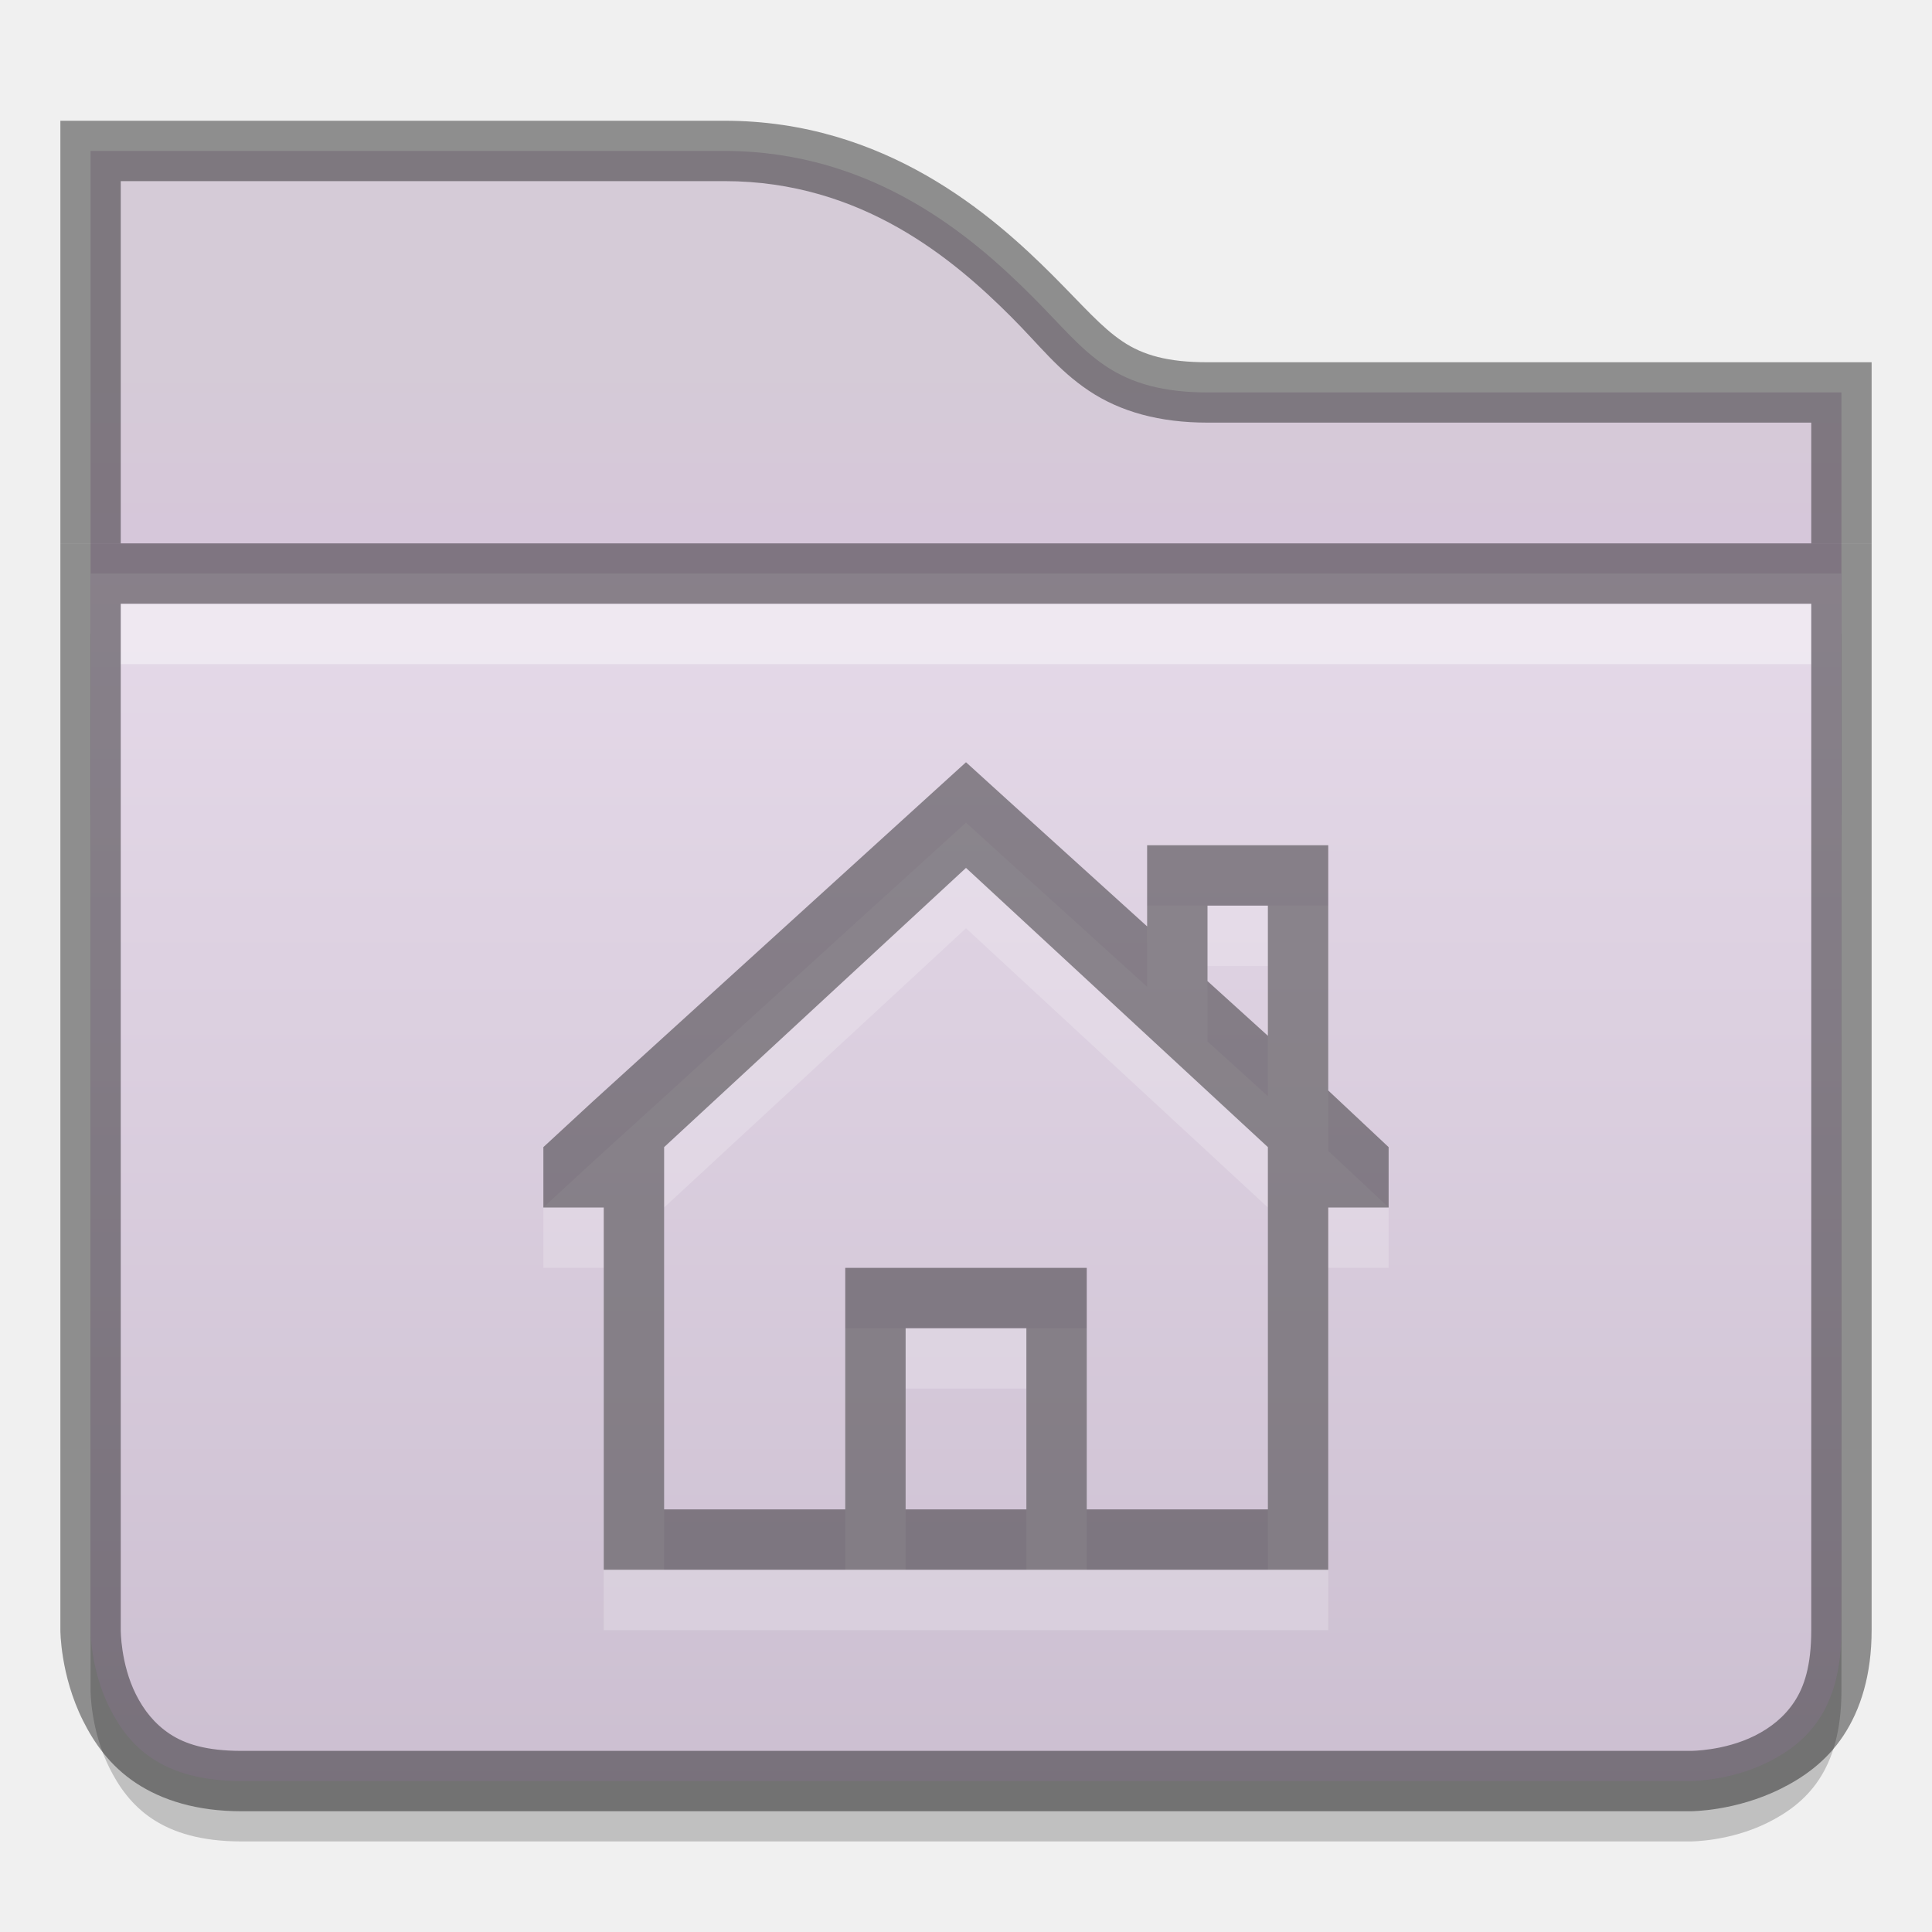
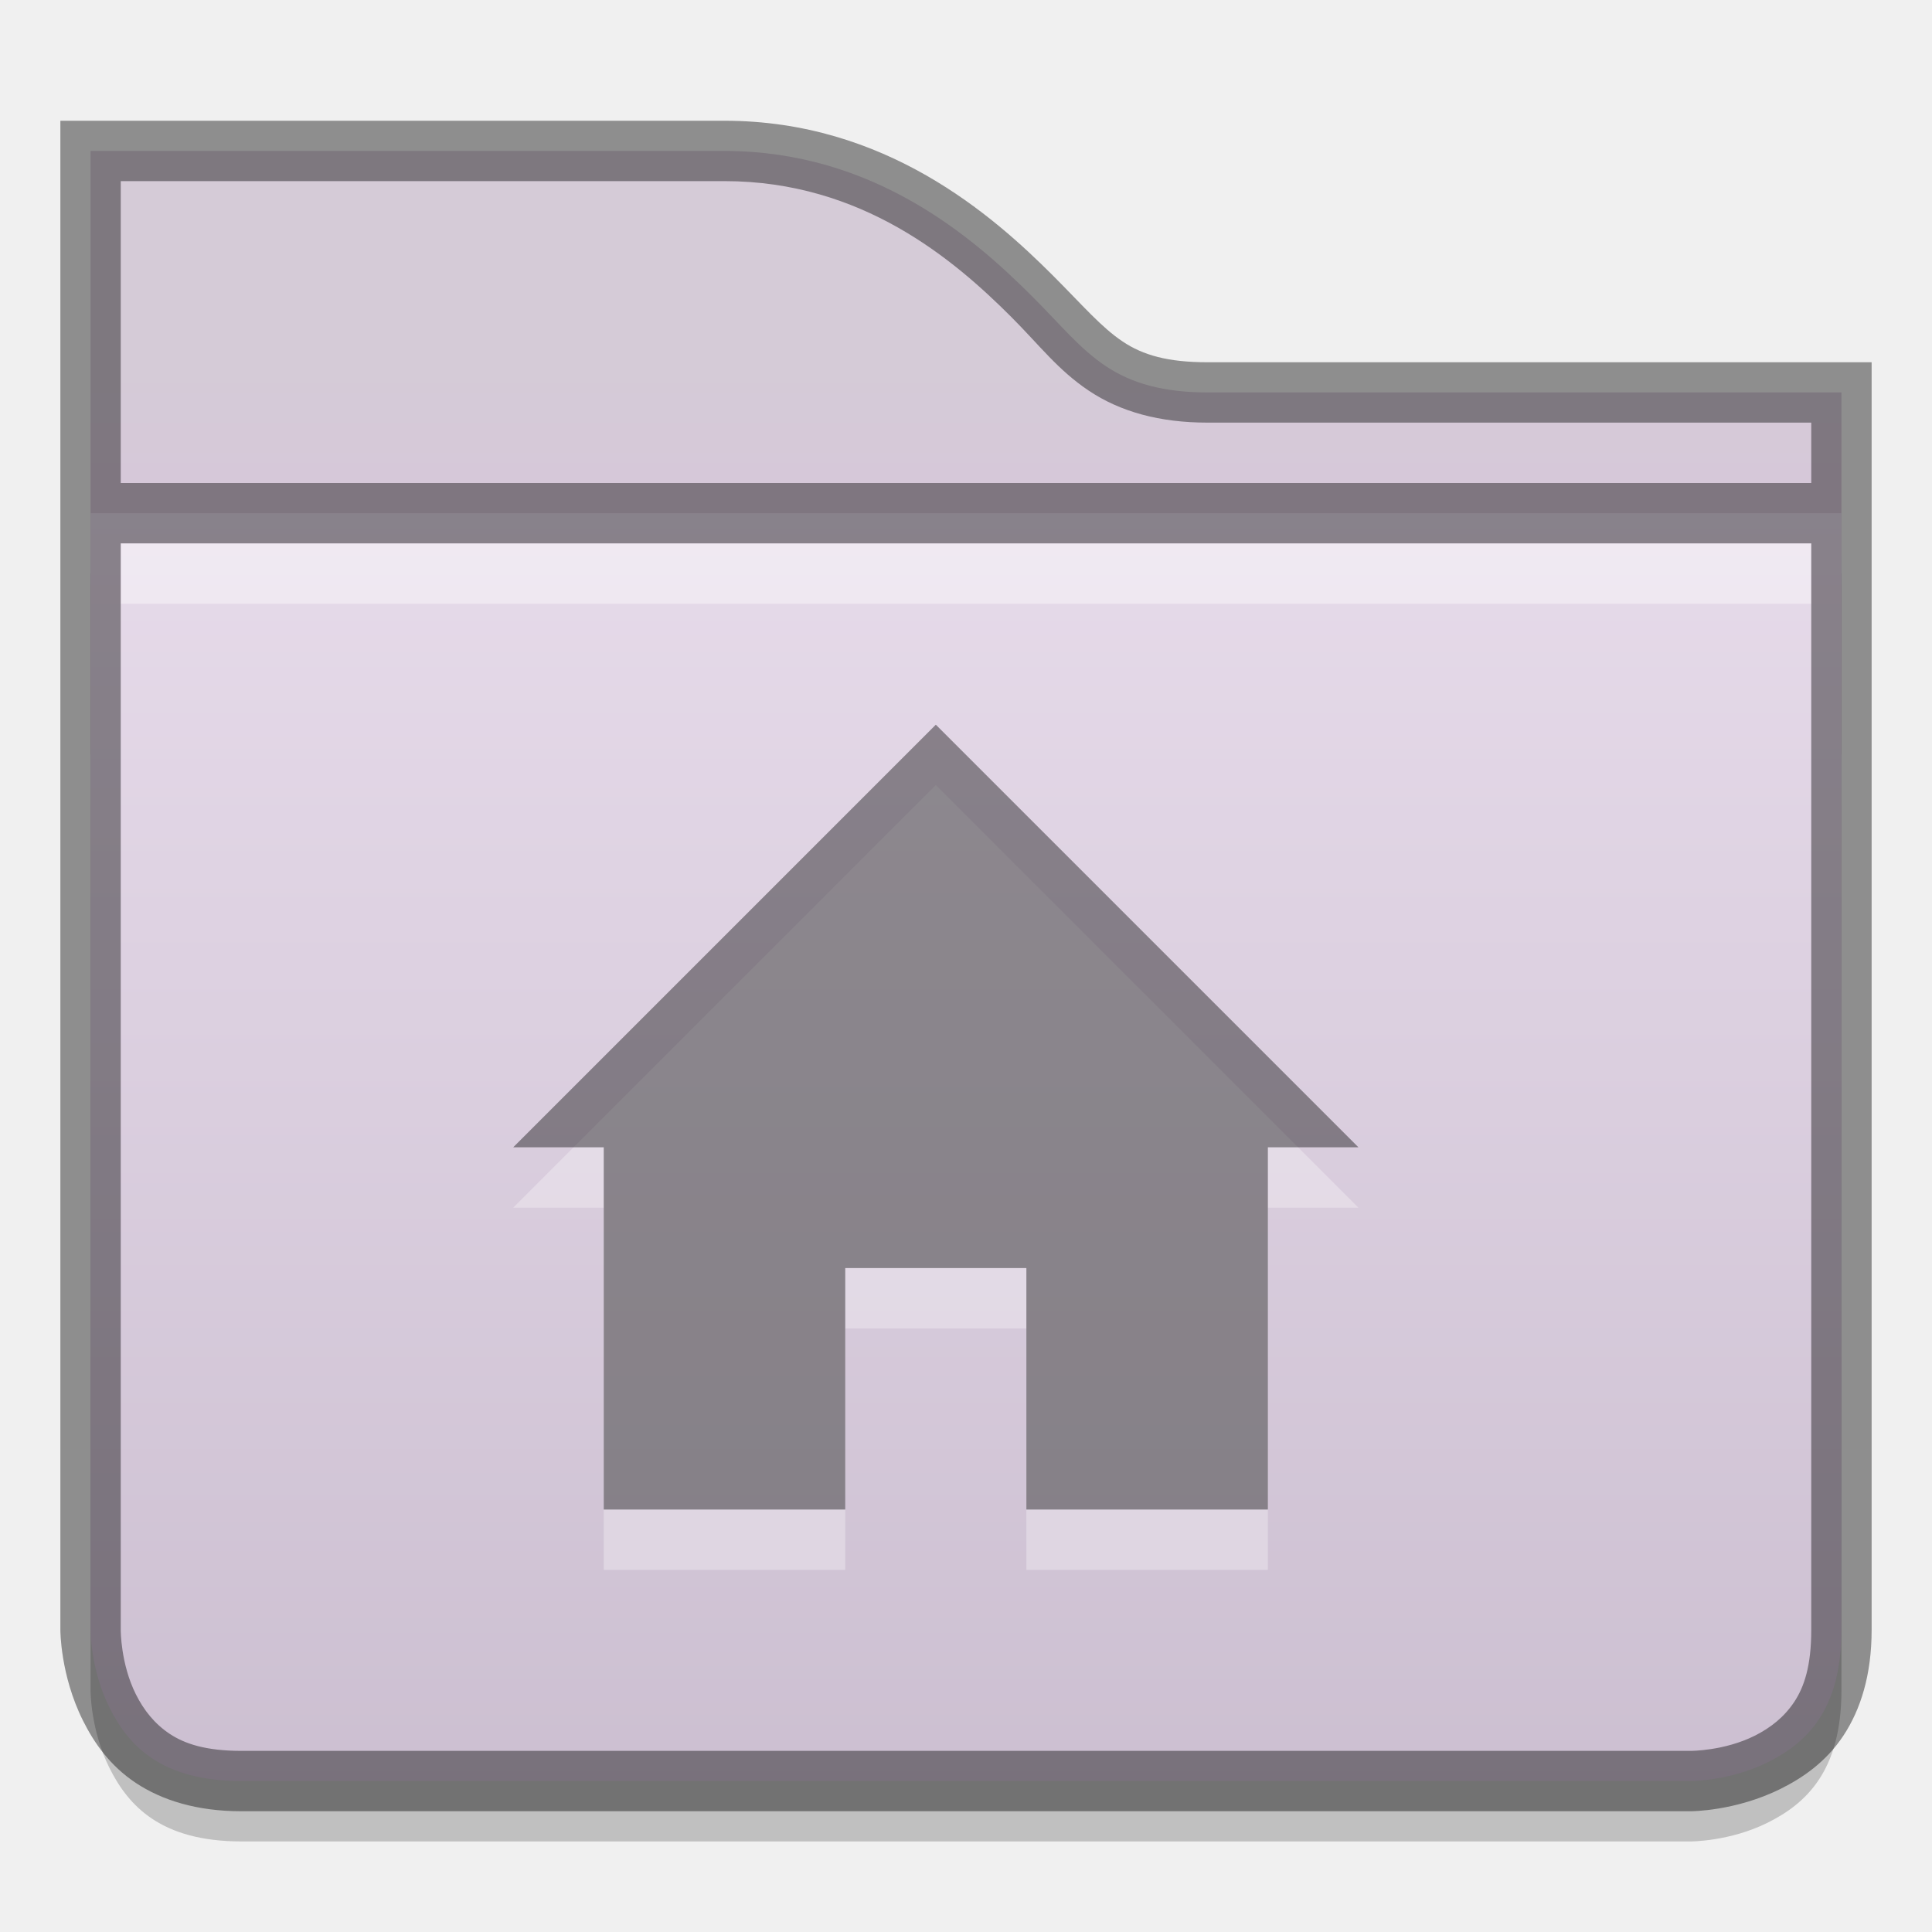
<svg xmlns="http://www.w3.org/2000/svg" xmlns:xlink="http://www.w3.org/1999/xlink" version="1.1" width="32" height="32" id="svg2436">
  <defs id="defs2438">
    <linearGradient x1="46.81" y1="-3.761" x2="22.683" y2="36.569" id="linearGradient2399" xlink:href="#linearGradient4222" gradientUnits="userSpaceOnUse" />
    <linearGradient id="linearGradient4222">
      <stop id="stop4224" style="stop-color:#ffffff;stop-opacity:1" offset="0" />
      <stop id="stop4226" style="stop-color:#ffffff;stop-opacity:0" offset="1" />
    </linearGradient>
    <linearGradient x1="54.57" y1="-14.909" x2="20.825" y2="40.394" id="linearGradient2397" xlink:href="#linearGradient4222" gradientUnits="userSpaceOnUse" />
    <linearGradient x1="33.748" y1="27.631" x2="33.748" y2="12.5" id="linearGradient2395" xlink:href="#linearGradient5106" gradientUnits="userSpaceOnUse" />
    <linearGradient id="linearGradient5106">
      <stop id="stop5108" style="stop-color:#555555;stop-opacity:1;" offset="0" />
      <stop id="stop5110" style="stop-color:#222222;stop-opacity:1;" offset="1" />
    </linearGradient>
    <linearGradient x1="15.748" y1="27.193" x2="15.748" y2="12.5" id="linearGradient2393" xlink:href="#linearGradient5106" gradientUnits="userSpaceOnUse" />
    <linearGradient xlink:href="#linearGradient5106" id="linearGradient3786" gradientUnits="userSpaceOnUse" x1="33.748" y1="27.631" x2="33.748" y2="12.5" gradientTransform="matrix(1,0,0,-1,-0.9848357,48.00046)" />
    <linearGradient xlink:href="#linearGradient5106" id="linearGradient3789" gradientUnits="userSpaceOnUse" x1="15.748" y1="27.193" x2="15.748" y2="12.5" gradientTransform="matrix(1,0,0,-1,-0.9999997,48.00046)" />
    <clipPath clipPathUnits="userSpaceOnUse" id="clipPath3985">
      <path id="path3987" d="m 309,233 c -0.536,0 -1,0.464 -1,1 l -5e-5,8 -1,0 c -0.328,0 -0.586,0.182 -0.75,0.375 -0.149,0.175 -0.223,0.394 -0.219,0.656 l -0.031,0 0,0.031 c 7.3e-4,0.011 -10e-4,0.019 0,0.031 l 1,26.969 0,0.031 c 0.028,0.297 0.183,0.472 0.344,0.625 0.161,0.153 0.345,0.283 0.656,0.281 l 40,0 c 0.311,10e-4 0.495,-0.129 0.656,-0.281 0.161,-0.153 0.316,-0.329 0.344,-0.625 l 0,-0.031 1,-26.969 0,-0.031 c 10e-4,-0.013 -6.9e-4,-0.019 0,-0.031 0.018,-0.322 -0.121,-0.518 -0.281,-0.688 -0.167,-0.176 -0.383,-0.345 -0.719,-0.344 l -1,0 5e-5,-4 c 1e-5,-0.536 -0.464,-1 -1,-1 l -15,0 c -1.989,0 -3.002,-1.002 -4,-2 -0.998,-0.998 -2.013,-2 -4,-2 l -15,0 z" style="font-size:medium;font-style:normal;font-variant:normal;font-weight:normal;font-stretch:normal;text-indent:0;text-align:start;text-decoration:none;line-height:normal;letter-spacing:normal;word-spacing:normal;text-transform:none;direction:ltr;block-progression:tb;writing-mode:lr-tb;text-anchor:start;baseline-shift:baseline;color:#000000;fill:#3465a4;fill-opacity:1;fill-rule:nonzero;stroke:none;stroke-width:1;marker:none;visibility:visible;display:inline;overflow:visible;enable-background:accumulate;font-family:Sans;-inkscape-font-specification:Sans" />
    </clipPath>
    <linearGradient xlink:href="#linearGradient11342" id="linearGradient3991" gradientUnits="userSpaceOnUse" x1="328" y1="243" x2="328" y2="255" />
    <linearGradient id="linearGradient11342">
      <stop style="stop-color:#ffffff;stop-opacity:1;" offset="0" id="stop11344" />
      <stop style="stop-color:#ffffff;stop-opacity:0;" offset="1" id="stop11346" />
    </linearGradient>
    <clipPath clipPathUnits="userSpaceOnUse" id="clipPath3995">
      <path style="font-size:medium;font-style:normal;font-variant:normal;font-weight:normal;font-stretch:normal;text-indent:0;text-align:start;text-decoration:none;line-height:normal;letter-spacing:normal;word-spacing:normal;text-transform:none;direction:ltr;block-progression:tb;writing-mode:lr-tb;text-anchor:start;baseline-shift:baseline;color:#000000;fill:url(#linearGradient3999);fill-opacity:1;fill-rule:nonzero;stroke:none;stroke-width:2;marker:none;visibility:visible;display:inline;overflow:visible;enable-background:accumulate;font-family:Sans;-inkscape-font-specification:Sans" d="m 306,242.093 1,27 c 0.046,0.492 0.506,0.908 1,0.906 l 40,0 c 0.494,0.002 0.954,-0.415 1,-0.906 l 1,-27 c 0.052,-0.554 -0.444,-1.096 -1,-1.094 l -42,0 c -0.609,0 -1.051,0.57 -1,1.094 z" id="path3997" />
    </clipPath>
    <linearGradient id="linearGradient4968">
      <stop id="stop4970" offset="0" style="stop-color:#f1e6f4;stop-opacity:1;" />
      <stop style="stop-color:#c9bcce;stop-opacity:1;" offset="1" id="stop4972" />
    </linearGradient>
    <linearGradient id="linearGradient11359">
      <stop style="stop-color:#d5cbd7;stop-opacity:1;" offset="0" id="stop11361" />
      <stop style="stop-color:#d9bfdf;stop-opacity:1;" offset="1" id="stop11363" />
    </linearGradient>
    <linearGradient xlink:href="#linearGradient11342" id="linearGradient3793" gradientUnits="userSpaceOnUse" x1="320" y1="248" x2="320" y2="268" />
    <clipPath clipPathUnits="userSpaceOnUse" id="clipPath11991">
      <path style="font-size:medium;font-style:normal;font-variant:normal;font-weight:normal;font-stretch:normal;text-indent:0;text-align:start;text-decoration:none;line-height:normal;letter-spacing:normal;word-spacing:normal;text-transform:none;direction:ltr;block-progression:tb;writing-mode:lr-tb;text-anchor:start;baseline-shift:baseline;color:#000000;fill:#204a87;fill-opacity:1;stroke:none;stroke-width:2;marker:none;visibility:visible;display:inline;overflow:visible;enable-background:accumulate;font-family:Sans;-inkscape-font-specification:Sans" d="m 433,42 0,2 0,5 0,5 0,14 c 0,0 4e-5,3 3,3 l 24,0 c 0,0 3,-3.8e-5 3,-3 l 0,-14 0,-5 0,-1 0,-2 -2,0 -9,0 c -1.333,6.1e-5 -1.563,-0.438 -2.562,-1.438 C 448.438,43.563 446.667,42 444,42 l -9,0 -2,0 z" id="path11993" />
    </clipPath>
    <linearGradient xlink:href="#linearGradient11852" id="linearGradient3972" gradientUnits="userSpaceOnUse" x1="448" y1="44" x2="448" y2="56" />
    <linearGradient id="linearGradient11852">
      <stop id="stop11854" offset="0" style="stop-color:#ffffff;stop-opacity:1;" />
      <stop id="stop11856" offset="1" style="stop-color:#ffffff;stop-opacity:0;" />
    </linearGradient>
    <clipPath clipPathUnits="userSpaceOnUse" id="clipPath11726">
      <path id="path11728" d="m 433,45 30,-3.25e-4 0,19 c 0,3 -3,3 -3,3 L 436,67 c -3,0 -3,-3 -3,-3 z" style="font-size:medium;font-style:normal;font-variant:normal;font-weight:normal;font-stretch:normal;text-indent:0;text-align:start;text-decoration:none;line-height:normal;letter-spacing:normal;word-spacing:normal;text-transform:none;direction:ltr;block-progression:tb;writing-mode:lr-tb;text-anchor:start;baseline-shift:baseline;color:#000000;fill:url(#linearGradient11730);fill-opacity:1;fill-rule:nonzero;stroke:none;stroke-width:2;marker:none;visibility:visible;display:inline;overflow:visible;enable-background:accumulate;font-family:Sans;-inkscape-font-specification:Sans" />
    </clipPath>
    <linearGradient xlink:href="#linearGradient4968-0" id="linearGradient5273" gradientUnits="userSpaceOnUse" gradientTransform="matrix(0.7618188,0,0,0.7618188,-233.8744,-176.6908)" x1="349" y1="231.933" x2="349" y2="273.938" />
    <linearGradient id="linearGradient4968-0">
      <stop id="stop4970-0" offset="0" style="stop-color:#f1e6f4;stop-opacity:1;" />
      <stop style="stop-color:#c9bcce;stop-opacity:1;" offset="1" id="stop4972-8" />
    </linearGradient>
    <linearGradient xlink:href="#linearGradient11359-1" id="linearGradient5276" gradientUnits="userSpaceOnUse" gradientTransform="matrix(1.999975,0,0,1.999975,-863.9884,-247.9962)" x1="440" y1="127" x2="440" y2="131" />
    <linearGradient id="linearGradient11359-1">
      <stop style="stop-color:#d5cbd7;stop-opacity:1;" offset="0" id="stop11361-4" />
      <stop style="stop-color:#d9bfdf;stop-opacity:1;" offset="1" id="stop11363-4" />
    </linearGradient>
    <linearGradient xlink:href="#linearGradient11342-4" id="linearGradient3991-9" gradientUnits="userSpaceOnUse" x1="328" y1="243" x2="328" y2="255" />
    <linearGradient id="linearGradient11342-4">
      <stop style="stop-color:#ffffff;stop-opacity:1;" offset="0" id="stop11344-7" />
      <stop style="stop-color:#ffffff;stop-opacity:0;" offset="1" id="stop11346-6" />
    </linearGradient>
    <clipPath clipPathUnits="userSpaceOnUse" id="clipPath3995-5">
      <path style="font-size:medium;font-style:normal;font-variant:normal;font-weight:normal;font-stretch:normal;text-indent:0;text-align:start;text-decoration:none;line-height:normal;letter-spacing:normal;word-spacing:normal;text-transform:none;direction:ltr;block-progression:tb;writing-mode:lr-tb;text-anchor:start;baseline-shift:baseline;color:#000000;fill:url(#linearGradient3999);fill-opacity:1;fill-rule:nonzero;stroke:none;stroke-width:2;marker:none;visibility:visible;display:inline;overflow:visible;enable-background:accumulate;font-family:Sans;-inkscape-font-specification:Sans" d="m 306,242.093 1,27 c 0.046,0.492 0.506,0.908 1,0.906 l 40,0 c 0.494,0.002 0.954,-0.415 1,-0.906 l 1,-27 c 0.052,-0.554 -0.444,-1.096 -1,-1.094 l -42,0 c -0.609,0 -1.051,0.57 -1,1.094 z" id="path3997-2" />
    </clipPath>
    <linearGradient id="linearGradient4968-2">
      <stop id="stop4970-2" offset="0" style="stop-color:#f7f7f7;stop-opacity:1;" />
      <stop style="stop-color:#dedede;stop-opacity:1;" offset="0.667" id="stop3794" />
      <stop style="stop-color:#c6c6c6;stop-opacity:1;" offset="1" id="stop4972-2" />
    </linearGradient>
    <linearGradient id="linearGradient11359-6">
      <stop style="stop-color:#f5f5f5;stop-opacity:1;" offset="0" id="stop11361-1" />
      <stop style="stop-color:#d7d7d7;stop-opacity:1;" offset="1" id="stop11363-6" />
    </linearGradient>
  </defs>
-   <path style="font-size:medium;font-style:normal;font-variant:normal;font-weight:normal;font-stretch:normal;text-indent:0;text-align:start;text-decoration:none;line-height:normal;letter-spacing:normal;word-spacing:normal;text-transform:none;direction:ltr;block-progression:tb;writing-mode:lr-tb;text-anchor:start;baseline-shift:baseline;color:#000000;fill:url(#linearGradient5276);fill-opacity:1;stroke:none;stroke-width:2;marker:none;visibility:visible;display:inline;overflow:visible;enable-background:accumulate;font-family:Sans;-inkscape-font-specification:Sans" d="m 1.5,2.5 0,1.5 0,9.5 29,0 0,-5.5 0,-1.5 -1.5,0 -9,0 c -0.721,3.3e-5 -1.255,-0.147 -1.688,-0.438 -0.433,-0.291 -0.731,-0.669 -1.219,-1.156 -0.975,-0.975 -2.622,-2.406 -5.094,-2.406 l -9,0 z" id="path11688" />
-   <path style="font-size:medium;font-style:normal;font-variant:normal;font-weight:normal;font-stretch:normal;text-indent:0;text-align:start;text-decoration:none;line-height:normal;letter-spacing:normal;word-spacing:normal;text-transform:none;direction:ltr;block-progression:tb;writing-mode:lr-tb;text-anchor:start;baseline-shift:baseline;opacity:0.41;color:#000000;fill:#000000;fill-opacity:1;stroke:none;stroke-width:1;marker:none;visibility:visible;display:inline;overflow:visible;enable-background:accumulate;font-family:Sans;-inkscape-font-specification:Sans" d="M 1,2 1,2.5 1,4 1,9 1.5,9 2,9 2,4 2,3 3,3 12,3 c 2.278,0 3.801,1.301 4.75,2.25 0.468,0.468 0.77,0.876 1.281,1.219 C 18.557,6.822 19.211,7 20,7 l 9,0 1,0 0,1 0,1 0.5,0 L 31,9 31,8 31,6.5 31,6 30.5,6 29,6 20,6 C 19.347,6 18.933,5.884 18.594,5.656 18.239,5.418 17.944,5.069 17.438,4.562 16.436,3.561 14.664,2 12,2 L 3,2 1.5,2 z" id="path4022" />
-   <path id="path13866" d="m 1.5,10.5 0,17.5 c 0,0 -0.003,0.65 0.312,1.281 0.315,0.631 0.854,1.219 2.188,1.219 l 24,0 c 0,0 0.651,0.003 1.281,-0.312 0.631,-0.315 1.219,-0.854 1.219,-2.188 l 0,-17.5 z" style="font-size:medium;font-style:normal;font-variant:normal;font-weight:normal;font-stretch:normal;text-indent:0;text-align:start;text-decoration:none;line-height:normal;letter-spacing:normal;word-spacing:normal;text-transform:none;direction:ltr;block-progression:tb;writing-mode:lr-tb;text-anchor:start;baseline-shift:baseline;opacity:0.2;color:#000000;fill:#000000;fill-opacity:1;fill-rule:nonzero;stroke:none;stroke-width:2;marker:none;visibility:visible;display:inline;overflow:visible;enable-background:accumulate;font-family:Sans;-inkscape-font-specification:Sans" />
-   <path style="font-size:medium;font-style:normal;font-variant:normal;font-weight:normal;font-stretch:normal;text-indent:0;text-align:start;text-decoration:none;line-height:normal;letter-spacing:normal;word-spacing:normal;text-transform:none;direction:ltr;block-progression:tb;writing-mode:lr-tb;text-anchor:start;baseline-shift:baseline;color:#000000;fill:url(#linearGradient5273);fill-opacity:1;fill-rule:nonzero;stroke:none;stroke-width:2;marker:none;visibility:visible;display:inline;overflow:visible;enable-background:accumulate;font-family:Sans;-inkscape-font-specification:Sans" d="m 1.5,9.5 0,17.5 c 0,0 -0.003,0.65 0.312,1.281 0.315,0.631 0.854,1.219 2.188,1.219 l 24,0 c 0,0 0.651,0.003 1.281,-0.312 0.631,-0.315 1.219,-0.854 1.219,-2.188 l 0,-17.5 z" id="path11690" />
-   <path style="font-size:medium;font-style:normal;font-variant:normal;font-weight:normal;font-stretch:normal;text-indent:0;text-align:start;text-decoration:none;line-height:normal;letter-spacing:normal;word-spacing:normal;text-transform:none;direction:ltr;block-progression:tb;writing-mode:lr-tb;text-anchor:start;baseline-shift:baseline;opacity:0.4;color:#000000;fill:#ffffff;fill-opacity:1;fill-rule:nonzero;stroke:none;stroke-width:2;marker:none;visibility:visible;display:inline;overflow:visible;enable-background:accumulate;font-family:Sans;-inkscape-font-specification:Sans" d="m 2,10 0,1 28,0 0,-1 z" id="path4026" />
-   <path style="font-size:medium;font-style:normal;font-variant:normal;font-weight:normal;font-stretch:normal;text-indent:0;text-align:start;text-decoration:none;line-height:normal;letter-spacing:normal;word-spacing:normal;text-transform:none;direction:ltr;block-progression:tb;writing-mode:lr-tb;text-anchor:start;baseline-shift:baseline;opacity:0.41;color:#000000;fill:#000000;fill-opacity:1;stroke:none;stroke-width:1;marker:none;visibility:visible;display:inline;overflow:visible;enable-background:accumulate;font-family:Sans;-inkscape-font-specification:Sans" d="M 1,9 1,9.5 1,27 c 0,0 -0.003,0.745 0.375,1.5 0.181,0.362 0.442,0.744 0.875,1.031 C 2.683,29.818 3.26,30 4,30 l 24,0 c 0,0 0.745,0.003 1.5,-0.375 0.362,-0.181 0.744,-0.442 1.031,-0.875 C 30.818,28.317 31,27.74 31,27 L 31,9.5 31,9 30.5,9 1.5,9 z m 1,1 28,0 0,17 c 0,0.593 -0.117,0.939 -0.281,1.188 C 29.554,28.436 29.332,28.615 29.062,28.75 28.556,29.003 28,29 28,29 L 4,29 C 3.407,29 3.061,28.883 2.812,28.719 2.564,28.554 2.385,28.332 2.25,28.062 1.997,27.556 2,27 2,27 z" id="path4024" />
+   <path style="font-size:medium;font-style:normal;font-variant:normal;font-weight:normal;font-stretch:normal;text-indent:0;text-align:start;text-decoration:none;line-height:normal;letter-spacing:normal;word-spacing:normal;text-transform:none;direction:ltr;block-progression:tb;writing-mode:lr-tb;text-anchor:start;baseline-shift:baseline;color:#000000;fill:url(#linearGradient5276);fill-opacity:1;stroke:none;stroke-width:2;marker:none;visibility:visible;display:inline;overflow:visible;enable-background:accumulate;font-family:Sans;-inkscape-font-specification:Sans" d="m 1.5,2.5 0,1.5 0,8.5 29,0 0,-4.5 0,-1.5 -1.5,0 -9,0 c -0.721,3.3e-5 -1.255,-0.147 -1.688,-0.438 -0.433,-0.291 -0.731,-0.669 -1.219,-1.156 -0.975,-0.975 -2.622,-2.406 -5.094,-2.406 l -9,0 z" id="path11688" />
+   <path style="font-size:medium;font-style:normal;font-variant:normal;font-weight:normal;font-stretch:normal;text-indent:0;text-align:start;text-decoration:none;line-height:normal;letter-spacing:normal;word-spacing:normal;text-transform:none;direction:ltr;block-progression:tb;writing-mode:lr-tb;text-anchor:start;baseline-shift:baseline;opacity:0.41;color:#000000;fill:#000000;fill-opacity:1;stroke:none;stroke-width:1;marker:none;visibility:visible;display:inline;overflow:visible;enable-background:accumulate;font-family:Sans;-inkscape-font-specification:Sans" d="M 1,2 1,2.5 1,4 1,8 1.5,8 2,8 2,4 2,3 3,3 12,3 c 2.278,0 3.801,1.301 4.75,2.25 0.468,0.468 0.77,0.876 1.281,1.219 C 18.557,6.822 19.211,7 20,7 l 9,0 1,0 0,1 0,0 0.5,0 L 31,8 31,8 31,6.5 31,6 30.5,6 29,6 20,6 C 19.347,6 18.933,5.884 18.594,5.656 18.239,5.418 17.944,5.069 17.438,4.562 16.436,3.561 14.664,2 12,2 L 3,2 1.5,2 z" id="path4022" />
+   <path id="path13866" d="m 1.5,9.5 0,18.5 c 0,0 -0.003,0.65 0.312,1.281 0.315,0.631 0.854,1.219 2.188,1.219 l 24,0 c 0,0 0.651,0.003 1.281,-0.312 0.631,-0.315 1.219,-0.854 1.219,-2.188 l 0,-18.5 z" style="font-size:medium;font-style:normal;font-variant:normal;font-weight:normal;font-stretch:normal;text-indent:0;text-align:start;text-decoration:none;line-height:normal;letter-spacing:normal;word-spacing:normal;text-transform:none;direction:ltr;block-progression:tb;writing-mode:lr-tb;text-anchor:start;baseline-shift:baseline;opacity:0.2;color:#000000;fill:#000000;fill-opacity:1;fill-rule:nonzero;stroke:none;stroke-width:2;marker:none;visibility:visible;display:inline;overflow:visible;enable-background:accumulate;font-family:Sans;-inkscape-font-specification:Sans" />
+   <path style="font-size:medium;font-style:normal;font-variant:normal;font-weight:normal;font-stretch:normal;text-indent:0;text-align:start;text-decoration:none;line-height:normal;letter-spacing:normal;word-spacing:normal;text-transform:none;direction:ltr;block-progression:tb;writing-mode:lr-tb;text-anchor:start;baseline-shift:baseline;color:#000000;fill:url(#linearGradient5273);fill-opacity:1;fill-rule:nonzero;stroke:none;stroke-width:2;marker:none;visibility:visible;display:inline;overflow:visible;enable-background:accumulate;font-family:Sans;-inkscape-font-specification:Sans" d="m 1.5,8.5 0,18.5 c 0,0 -0.003,0.65 0.312,1.281 0.315,0.631 0.854,1.219 2.188,1.219 l 24,0 c 0,0 0.651,0.003 1.281,-0.312 0.631,-0.315 1.219,-0.854 1.219,-2.188 l 0,-18.5 z" id="path11690" />
+   <path style="font-size:medium;font-style:normal;font-variant:normal;font-weight:normal;font-stretch:normal;text-indent:0;text-align:start;text-decoration:none;line-height:normal;letter-spacing:normal;word-spacing:normal;text-transform:none;direction:ltr;block-progression:tb;writing-mode:lr-tb;text-anchor:start;baseline-shift:baseline;opacity:0.4;color:#000000;fill:#ffffff;fill-opacity:1;fill-rule:nonzero;stroke:none;stroke-width:2;marker:none;visibility:visible;display:inline;overflow:visible;enable-background:accumulate;font-family:Sans;-inkscape-font-specification:Sans" d="m 2,9 0,1 28,0 0,-1 z" id="path4026" />
+   <path style="font-size:medium;font-style:normal;font-variant:normal;font-weight:normal;font-stretch:normal;text-indent:0;text-align:start;text-decoration:none;line-height:normal;letter-spacing:normal;word-spacing:normal;text-transform:none;direction:ltr;block-progression:tb;writing-mode:lr-tb;text-anchor:start;baseline-shift:baseline;opacity:0.41;color:#000000;fill:#000000;fill-opacity:1;stroke:none;stroke-width:1;marker:none;visibility:visible;display:inline;overflow:visible;enable-background:accumulate;font-family:Sans;-inkscape-font-specification:Sans" d="M 1,8 1,8.5 1,27 c 0,0 -0.003,0.745 0.375,1.5 0.181,0.362 0.442,0.744 0.875,1.031 C 2.683,29.818 3.26,30 4,30 l 24,0 c 0,0 0.745,0.003 1.5,-0.375 0.362,-0.181 0.744,-0.442 1.031,-0.875 C 30.818,28.317 31,27.74 31,27 L 31,8.5 31,8 30.5,8 1.5,8 z m 1,1 28,0 0,18 c 0,0.593 -0.117,0.939 -0.281,1.188 C 29.554,28.436 29.332,28.615 29.062,28.75 28.556,29.003 28,29 28,29 L 4,29 C 3.407,29 3.061,28.883 2.812,28.719 2.564,28.554 2.385,28.332 2.25,28.062 1.997,27.556 2,27 2,27 z" id="path4024" />
  <g id="layer1" />
  <g id="layer2">
-     <path style="opacity:0.2;fill:#ffffff;fill-opacity:1;stroke:none" d="m 16,13.625 -0.688,0.625 -5.5,5 L 9,20 l 0,1 1,0 0,6 12,0 0,-6 1,0 0,-1 L 22,19.062 22,15 19,15 19,16.344 16.688,14.25 16,13.625 z m 0,1.75 5,4.625 0,6 -3,0 0,-4 -4,0 0,4 -3,0 0,-6 5,-4.625 z M 20,16 21,16 21,18.156 20,17.25 20,16 z m -5,7 2,0 0,3 -2,0 0,-3 z" id="path3846" />
-     <path id="path16259" d="m 16,12.625 -0.688,0.625 -5.5,5 L 9,19 l 0,1 1,0 0,6 12,0 0,-6 1,0 0,-1 L 22,18.062 22,14 19,14 19,15.344 16.688,13.25 16,12.625 z m 0,1.75 5,4.625 0,6 -3,0 0,-4 -4,0 0,4 -3,0 0,-6 5,-4.625 z M 20,15 21,15 21,17.156 20,16.25 20,15 z m -5,7 2,0 0,3 -2,0 0,-3 z" style="opacity:0.4;fill:#000000;fill-opacity:1;stroke:none" />
+     <path style="opacity:0.3;fill:#ffffff;fill-opacity:1;stroke:none" d="m 8.5,20.003 1.5,0 0,6 4,0 0,-4 3,0 0,4 4,-1e-6 0,-6 1.5,0 -7,-7 z" id="path4399" />
+     <path id="path16259-2-3" d="m 8.5,19.003 1.5,0 0,6 4,0 0,-4 3,0 0,4 4,-1e-6 0,-6 1.5,0 -7,-7 z" style="opacity:0.4;fill:#000000;fill-opacity:1;stroke:none" />
  </g>
</svg>
